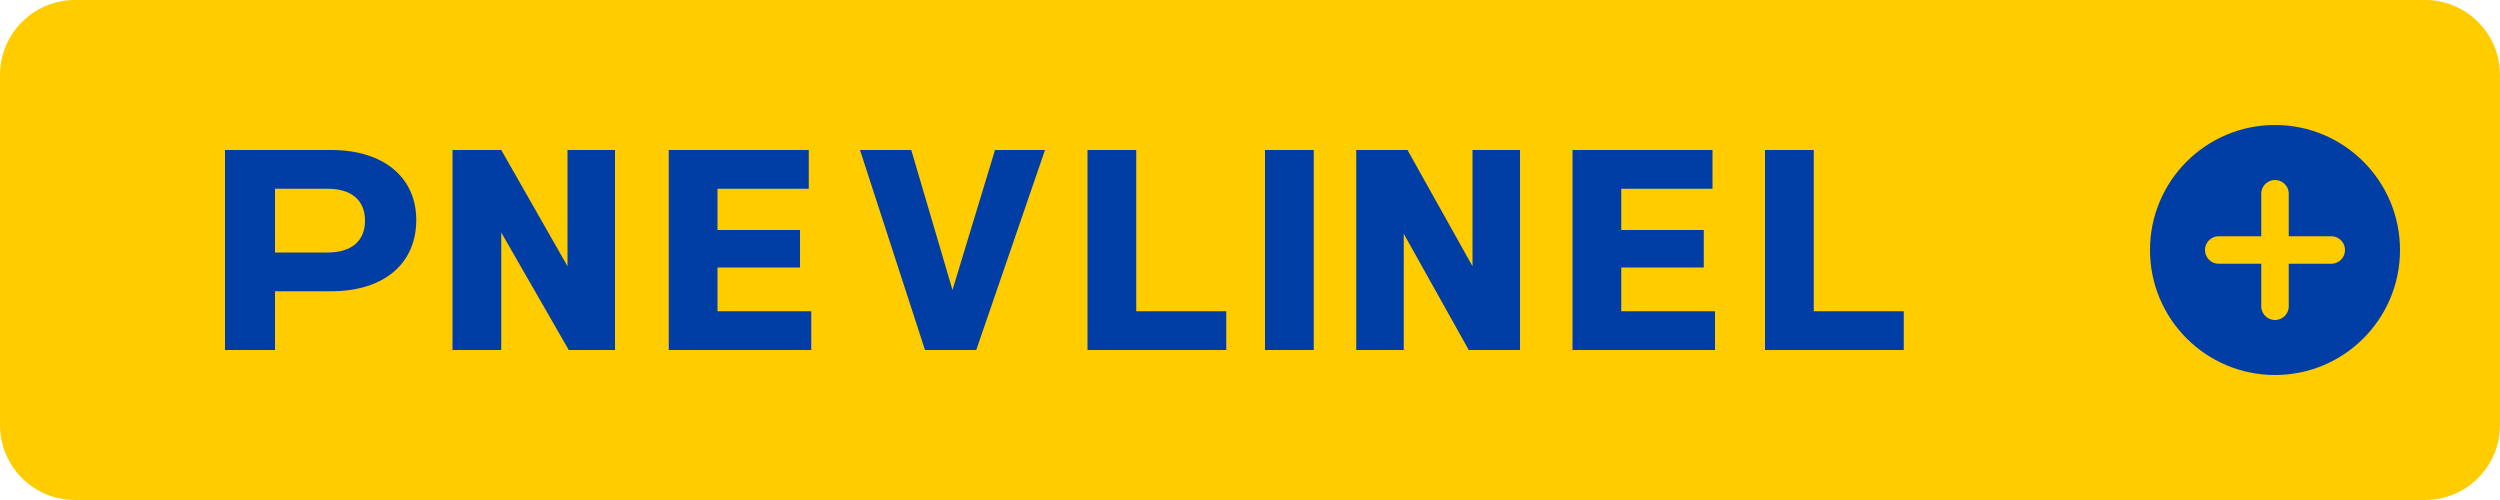
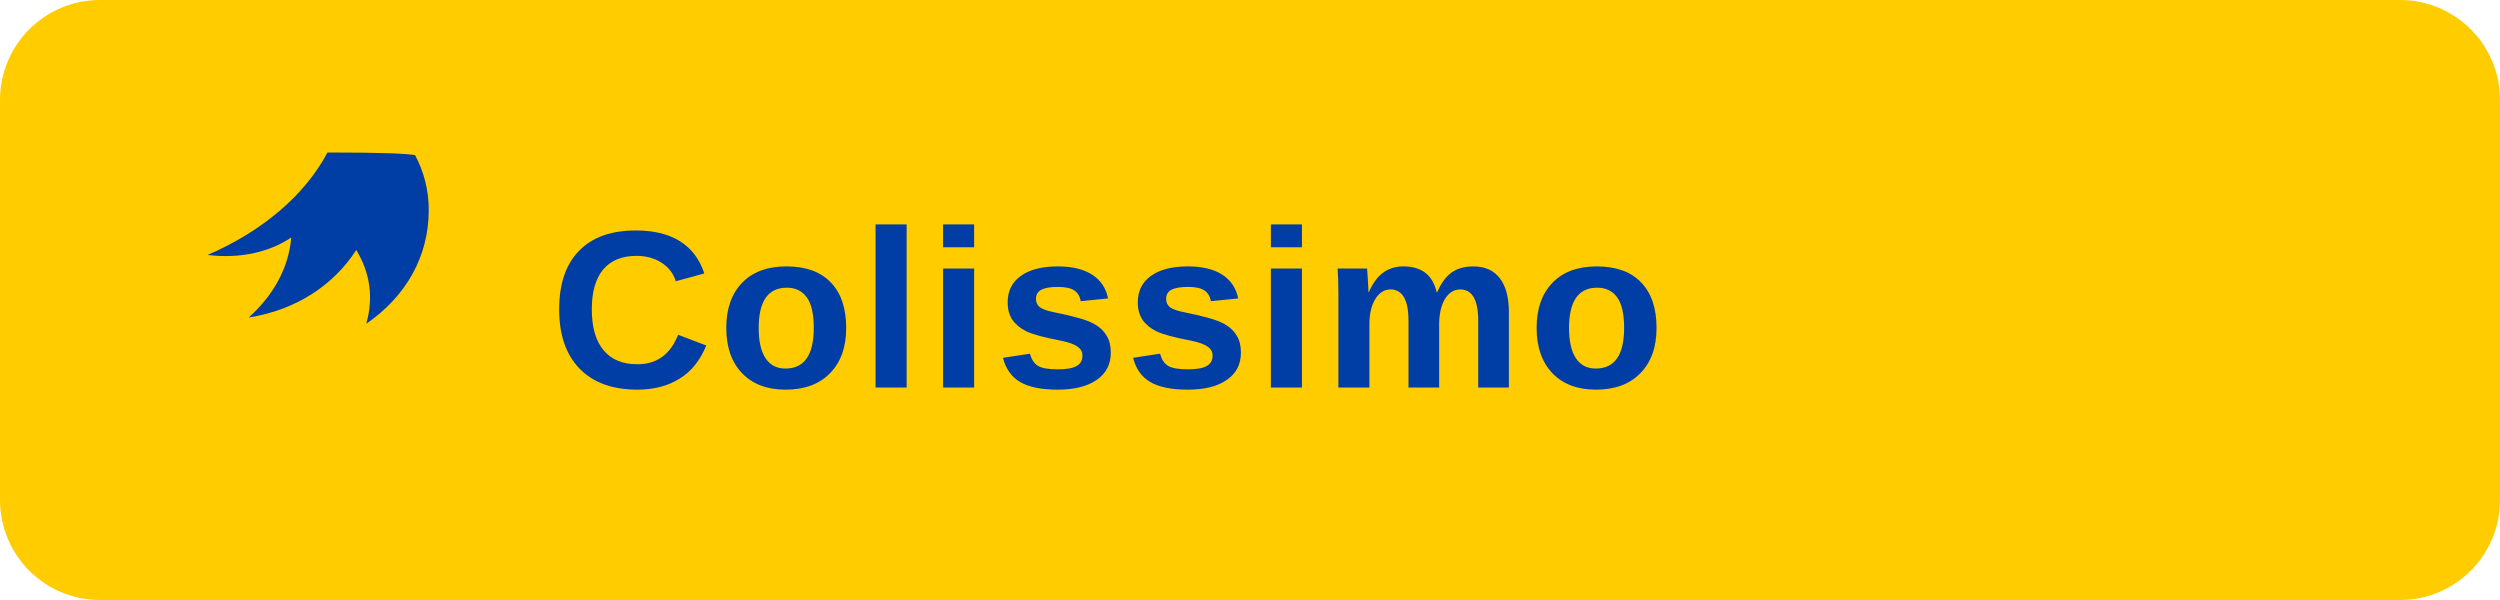
- <svg xmlns="http://www.w3.org/2000/svg" viewBox="0 0 200 40" role="img" aria-label="Colissimo">
-   <rect width="200" height="40" rx="6" fill="#FFCC00" />
-   <g fill="#003DA5">
-     <path d="M18 12h8.5c4.2 0 6.8 2.2 6.8 5.6 0 3.5-2.6 5.7-6.8 5.7H22v4.7H18V12zm4 3.1v5.1h4.2c1.9 0 3-.9 3-2.55 0-1.65-1.1-2.55-3-2.55H22z" />
-     <path d="M36.2 12h3.9l5.3 9.3V12h3.8v16h-3.7l-5.4-9.4V28h-3.9V12z" />
-     <path d="M53.5 12h11.2v3.1h-7.3v3.3h6.6v3H57.4v3.5h7.5V28H53.5V12z" />
-     <path d="M68.8 12h4.1l3.3 11.2L79.6 12h4l-5.5 16h-4.1L68.8 12z" />
-     <path d="M87 12h3.9v12.9h7.2V28H87V12z" />
-     <path d="M101.2 12h3.9v16h-3.9V12z" />
-     <path d="M108.5 12h4.1l5.2 9.3V12h3.8v16h-4.1l-5.2-9.3V28h-3.8V12z" />
-     <path d="M125.8 12h11.2v3.1h-7.3v3.3h6.6v3h-6.6v3.5h7.5V28h-11.4V12z" />
-     <path d="M141.2 12h3.9v12.9h7.2V28h-11.1V12z" />
+ <svg xmlns="http://www.w3.org/2000/svg" viewBox="0 0 200 48" role="img" aria-label="Colissimo — La Poste">
+   <rect width="200" height="48" rx="8" fill="#FFCC00" />
+   <g fill="#003DA5" transform="translate(10,8)">
+     <path d="M16.2 4.2c-1.8 3.4-5.2 6.3-9.6 8.2 2.6.3 4.9-.2 6.7-1.4-.2 2.4-1.4 4.6-3.4 6.4 3.8-.6 6.8-2.6 8.6-5.4 1.1 1.8 1.4 3.8.8 5.9 3.2-2.2 5-5.4 5-9.1 0-1.6-.4-3.1-1.1-4.4-.8-.1-2.2-.2-6.9-.2z" />
+     <circle cx="18.8" cy="6.2" r="1.35" />
  </g>
-   <circle cx="182" cy="20" r="10" fill="#003DA5" />
-   <path d="M177.5 20h9M182 15.5v9" stroke="#FFCC00" stroke-width="2.2" stroke-linecap="round" />
+   <text x="44" y="31" fill="#003DA5" font-family="Arial, Helvetica, sans-serif" font-size="18" font-weight="700" letter-spacing="0.4">Colissimo</text>
</svg>
